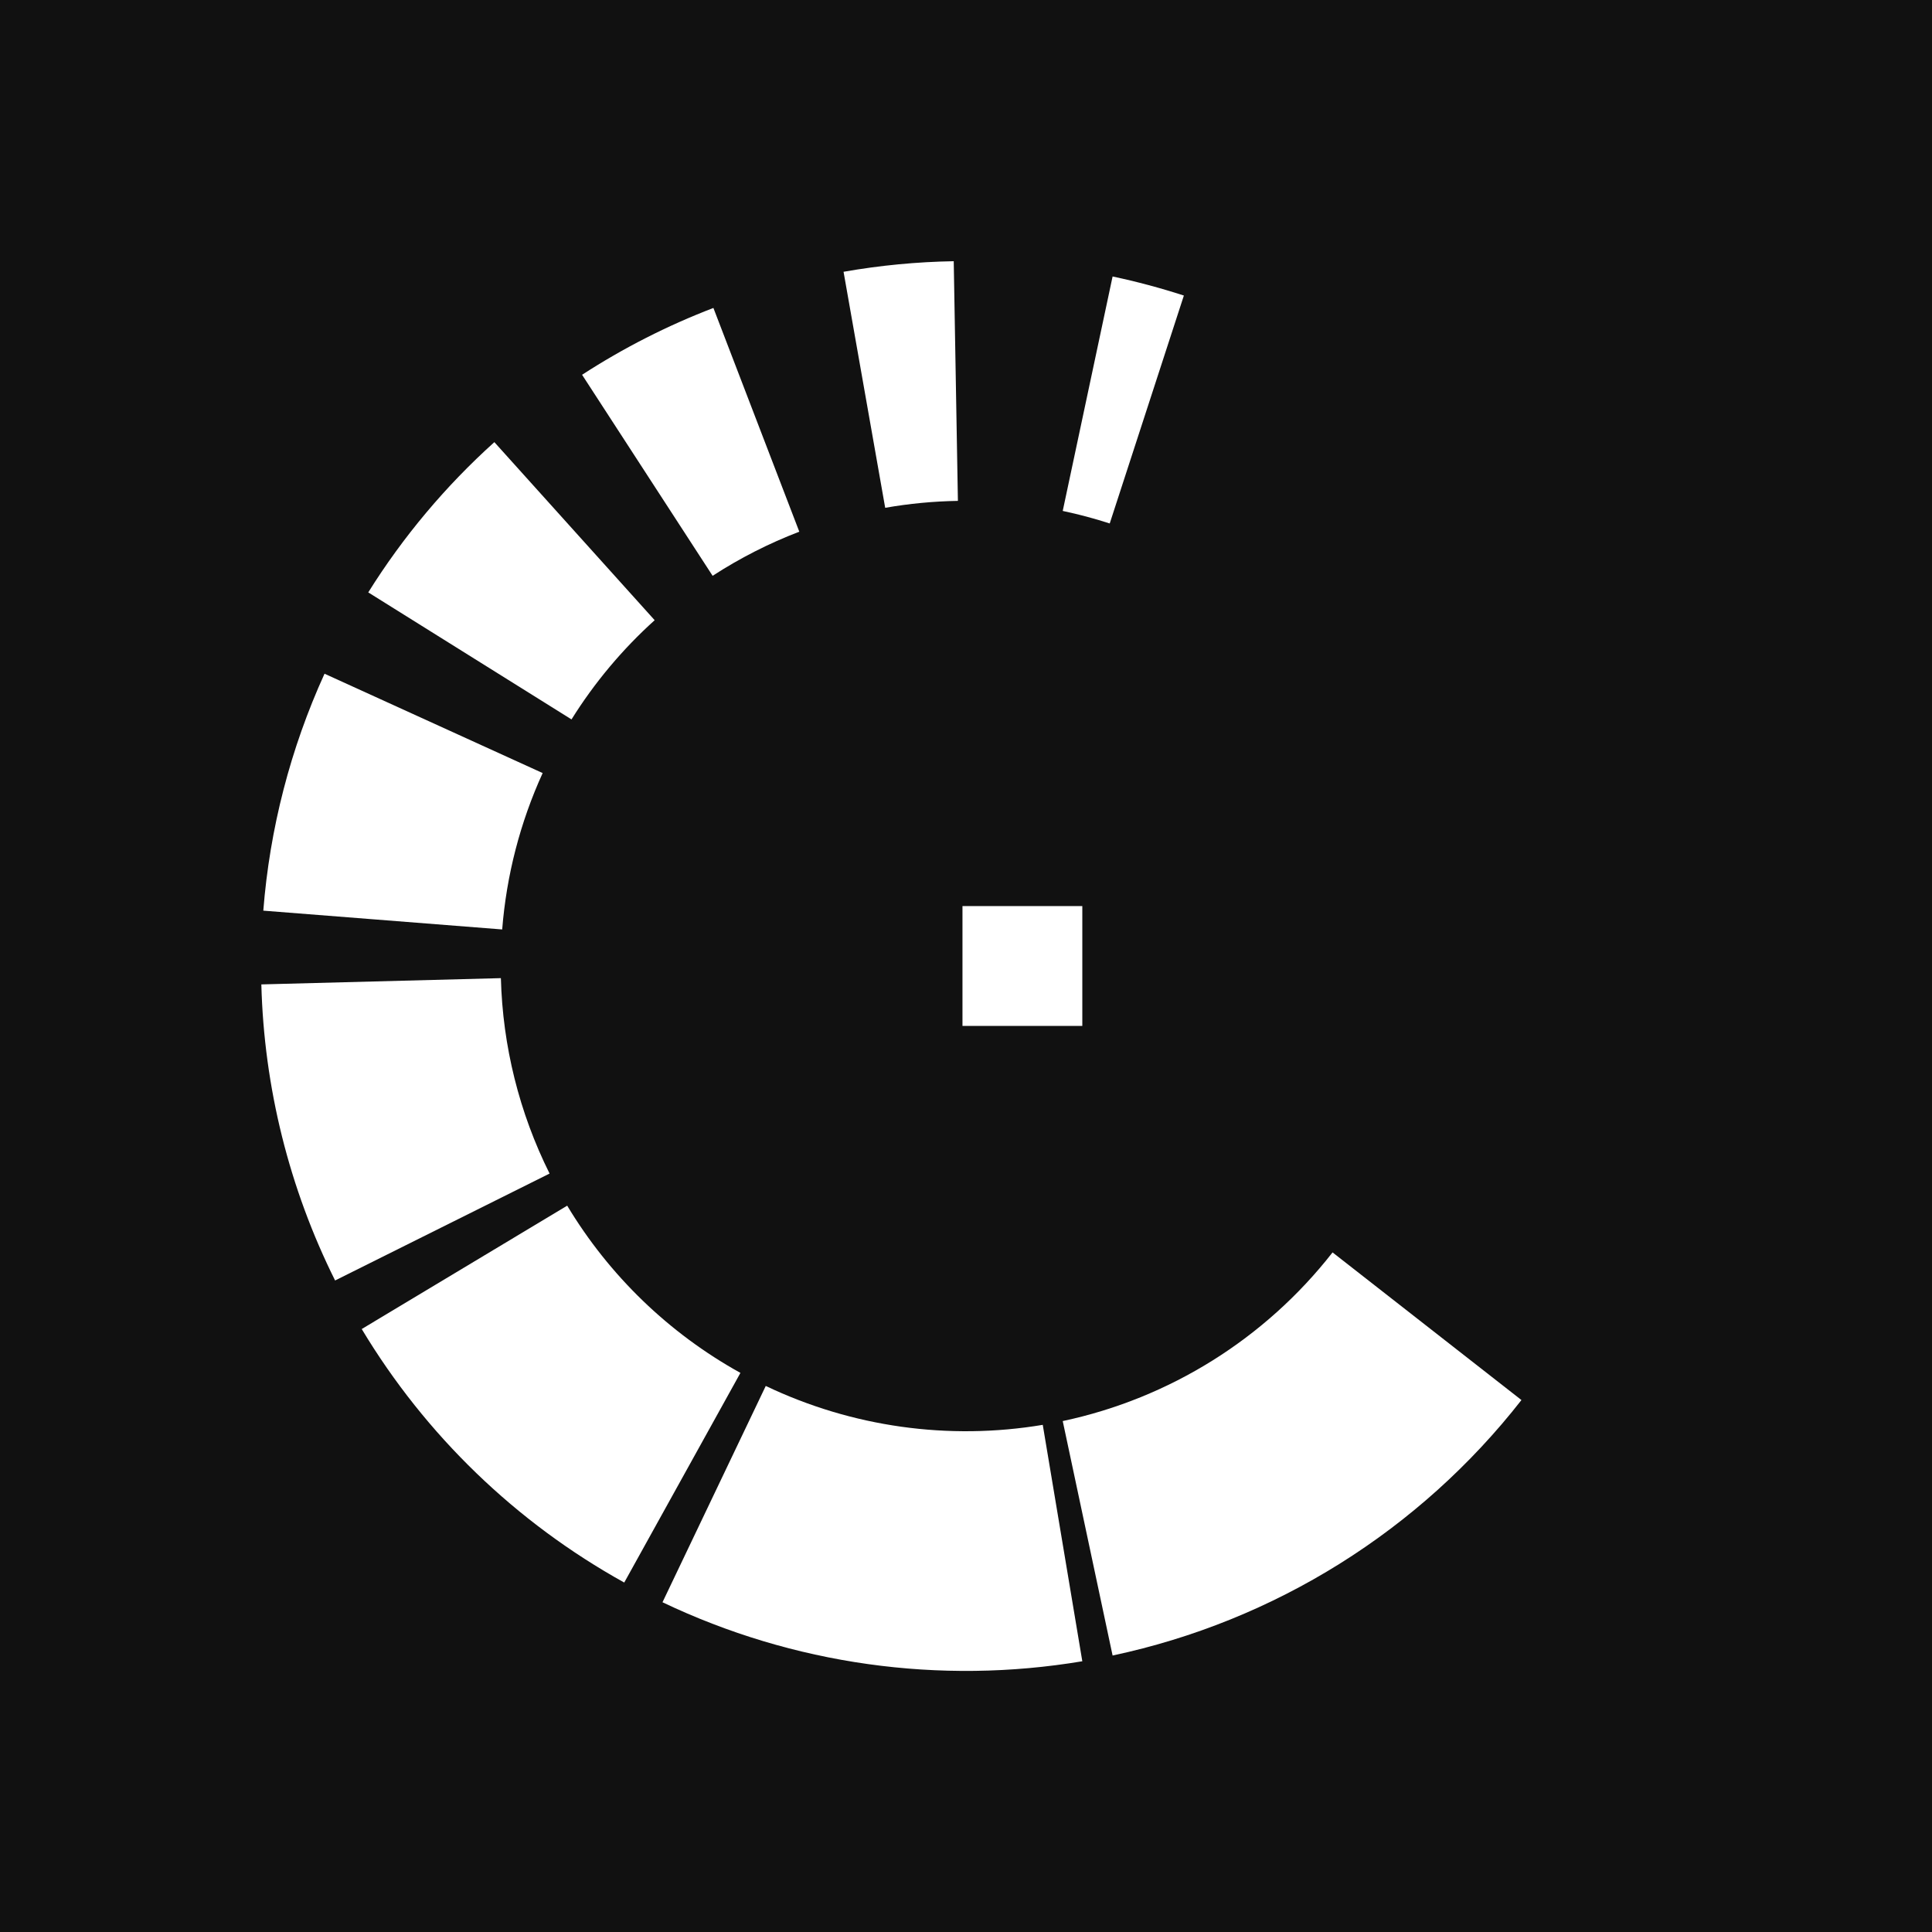
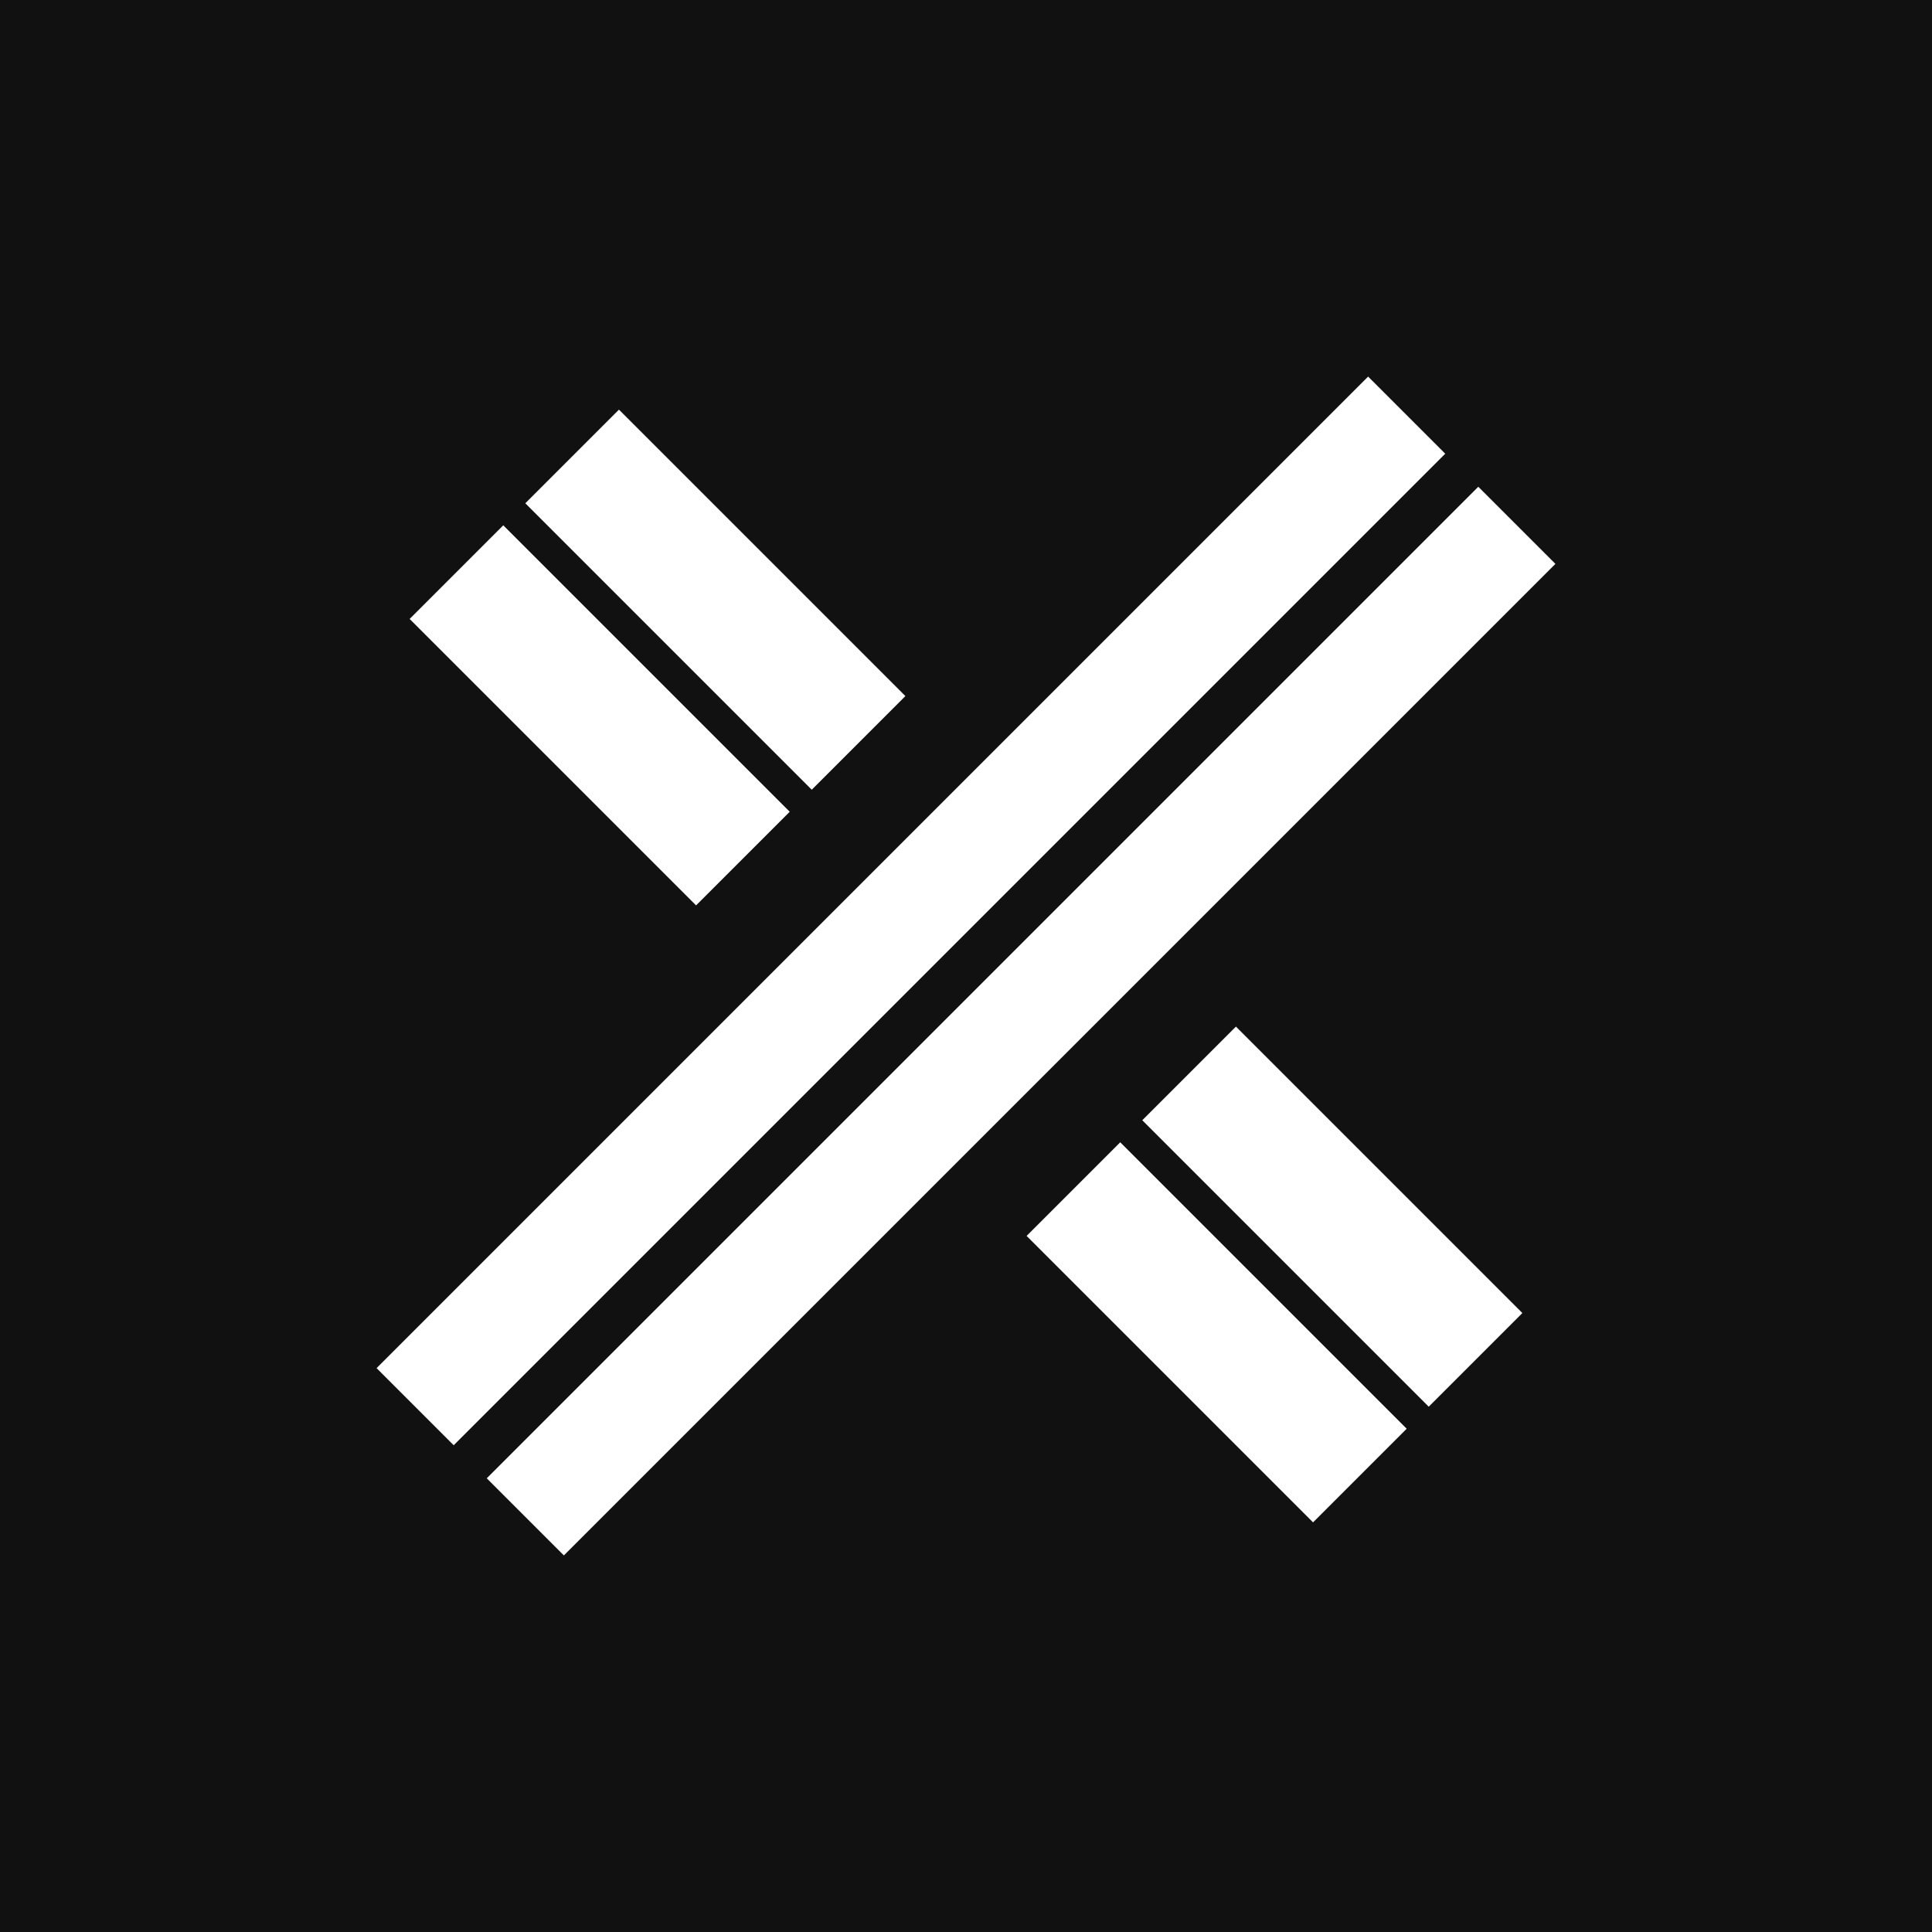
- <svg xmlns="http://www.w3.org/2000/svg" viewBox="-14 -14 148 148" fill="#ffffff">
-   <rect x="-14" y="-14" width="148" height="148" fill="#111111" />
-   <path d="M102.55,93.25 A54,54 0 0 1 71.23,112.82 L67.41,94.86 A35.64,35.64 0 0 0 88.08,81.94 Z" />
-   <path d="M68.91,113.26 A54,54 0 0 1 36.75,108.74 L44.66,92.17 A35.64,35.64 0 0 0 65.88,95.15 Z" />
-   <path d="M33.82,107.23 A54,54 0 0 1 13.71,87.81 L29.45,78.36 A35.64,35.64 0 0 0 42.72,91.17 Z" />
-   <path d="M11.67,84.09 A54,54 0 0 1 6.02,61.41 L24.37,60.93 A35.64,35.64 0 0 0 28.10,75.90 Z" />
-   <path d="M6.17,55.76 A54,54 0 0 1 10.86,37.61 L27.57,45.22 A35.64,35.64 0 0 0 24.47,57.20 Z" />
-   <path d="M14.21,31.38 A54,54 0 0 1 23.87,19.87 L36.15,33.51 A35.64,35.64 0 0 0 29.78,41.11 Z" />
-   <path d="M30.59,14.71 A54,54 0 0 1 40.65,9.59 L47.23,26.73 A35.64,35.64 0 0 0 40.59,30.11 Z" />
-   <path d="M50.62,6.82 A54,54 0 0 1 59.06,6.01 L59.38,24.37 A35.64,35.64 0 0 0 53.81,24.90 Z" />
-   <path d="M71.23,7.18 A54,54 0 0 1 76.69,8.64 L71.01,26.10 A35.64,35.64 0 0 0 67.41,25.14 Z" />
-   <rect x="59.73" y="55.41" width="9.18" height="9.18" />
+ <svg xmlns="http://www.w3.org/2000/svg" viewBox="-12 -12 124 124" fill="#fff">
+   <rect x="-12" y="-12" width="124" height="124" fill="#111" />
+   <g transform="rotate(-45 50 50)">
+     <rect x="5" y="41.5" width="90" height="7" />
+     <rect x="5" y="51.5" width="90" height="7" />
+   </g>
+   <g transform="rotate(45 50 50)">
+     <rect x="9" y="40.5" width="26" height="8.5" />
+     <rect x="9" y="51" width="26" height="8.5" />
+     <rect x="65" y="40.5" width="26" height="8.5" />
+     <rect x="65" y="51" width="26" height="8.5" />
+   </g>
</svg>
